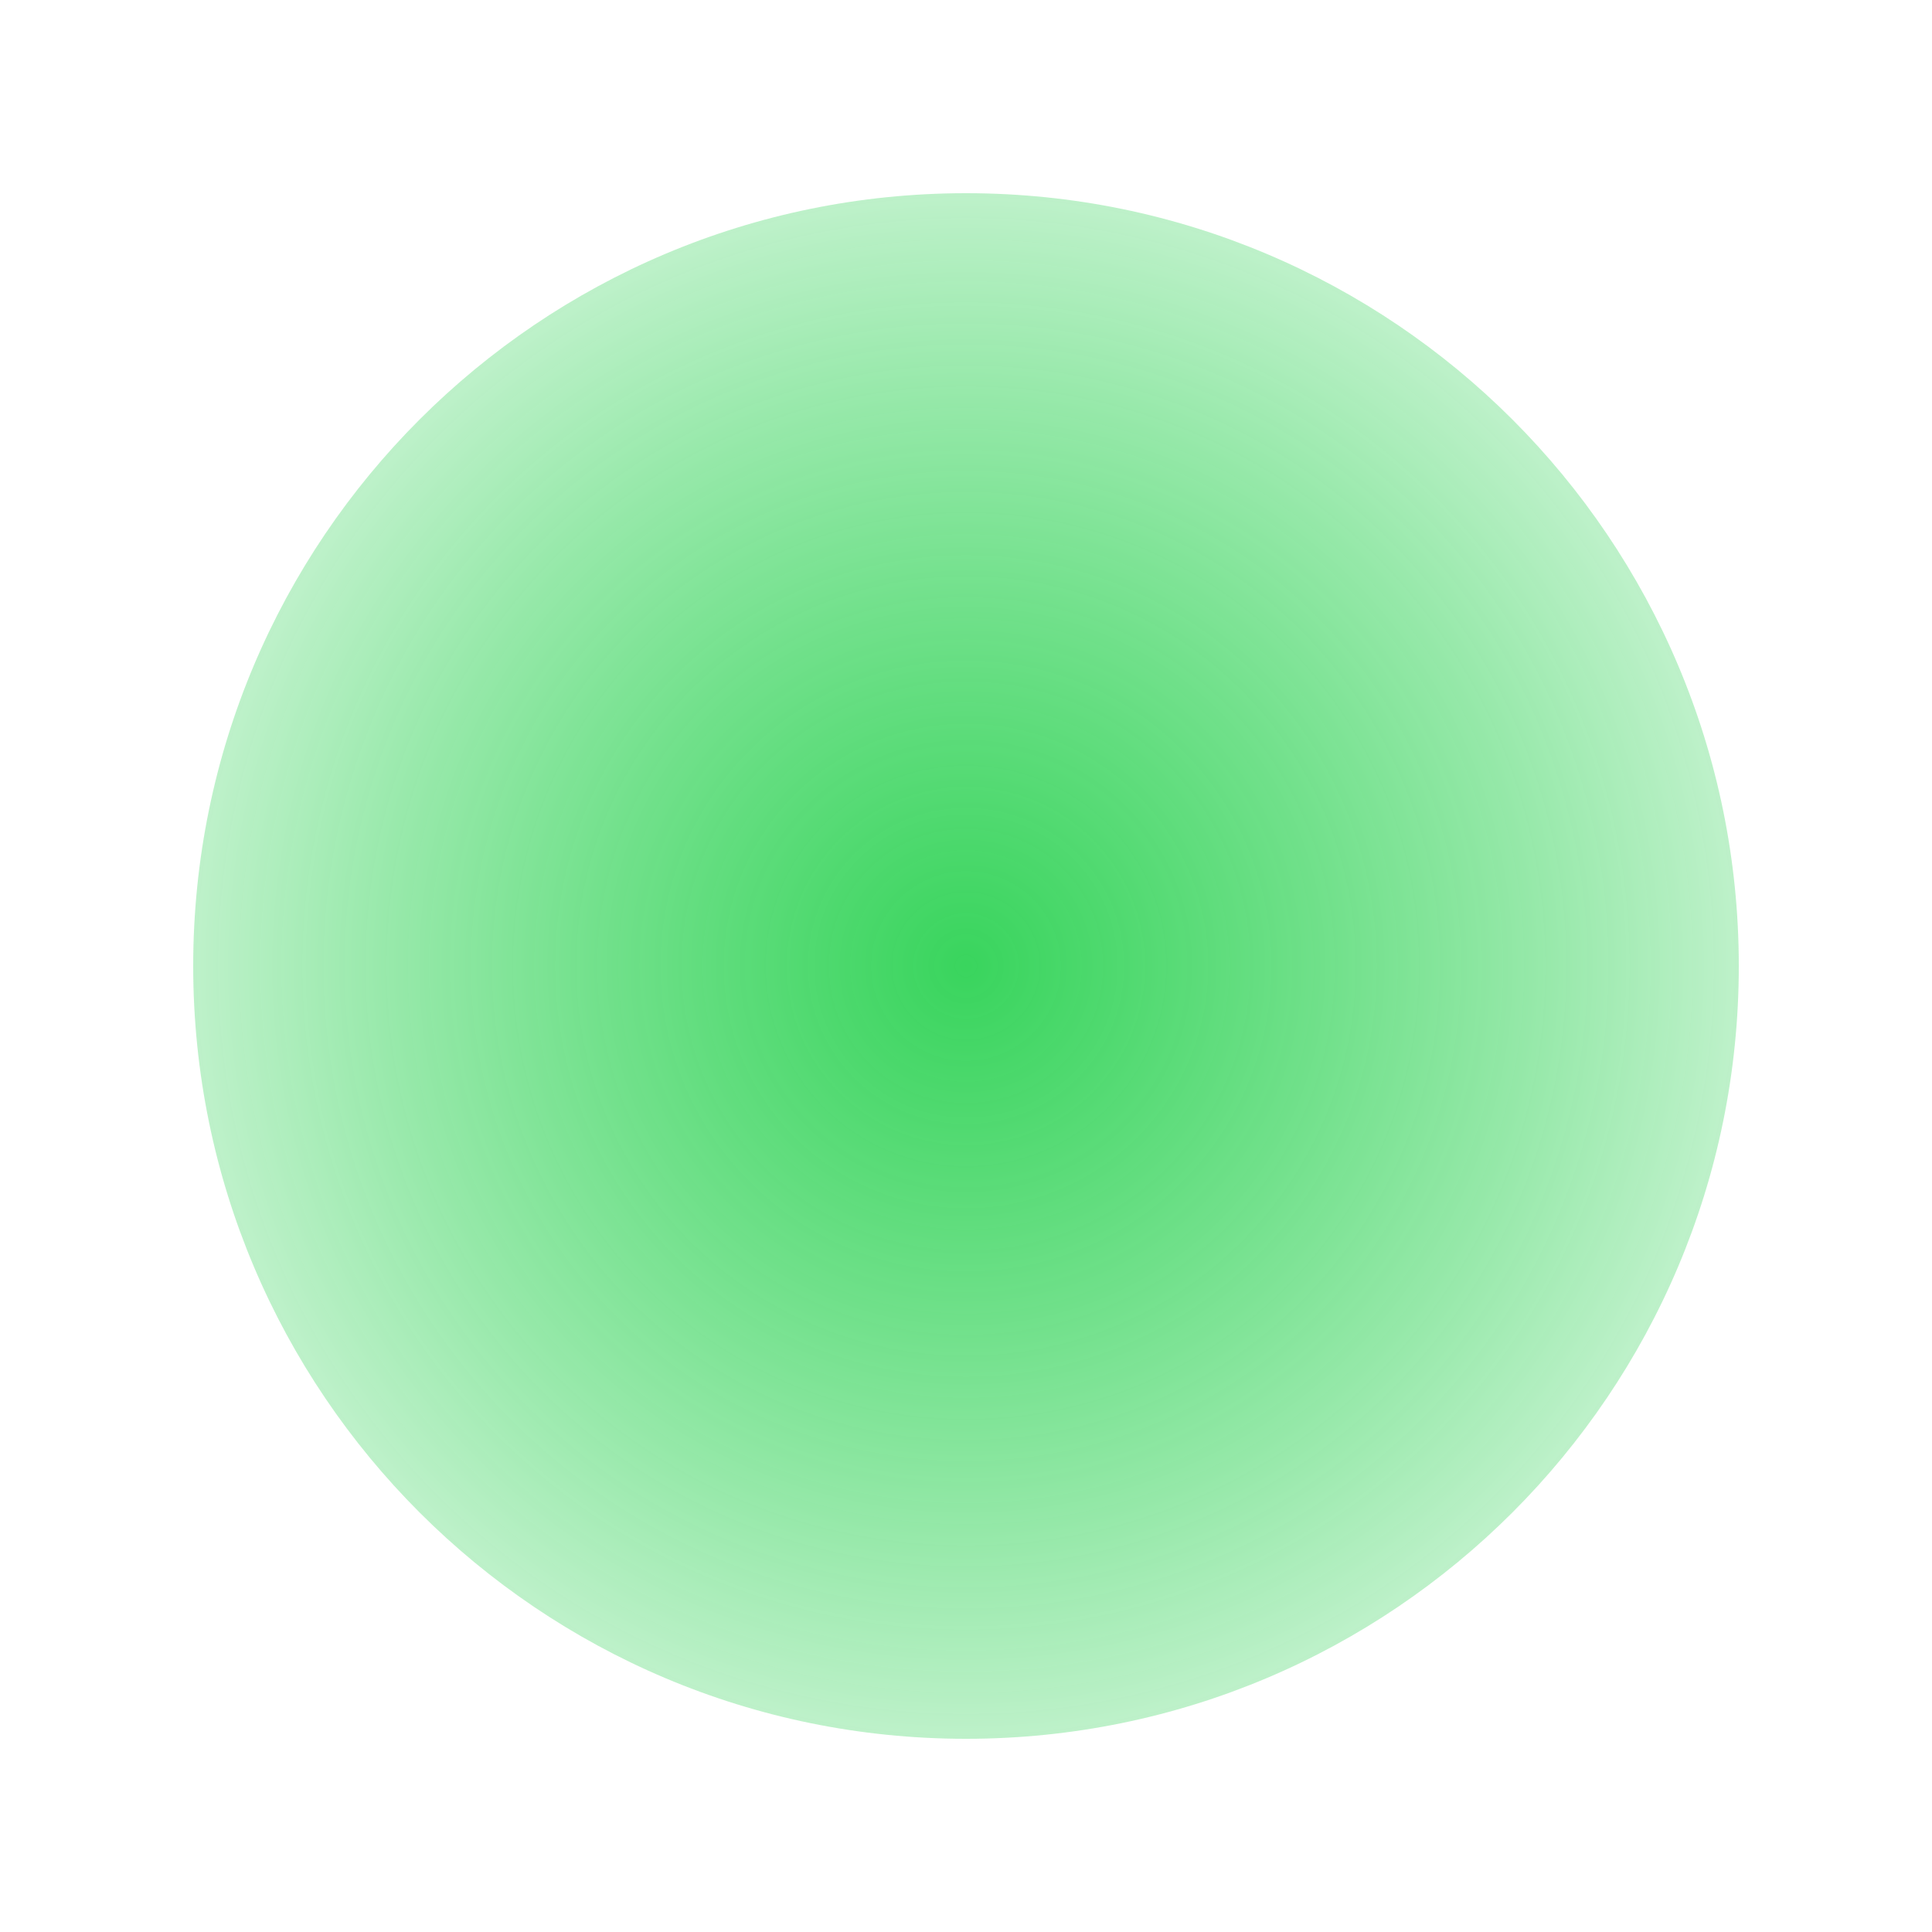
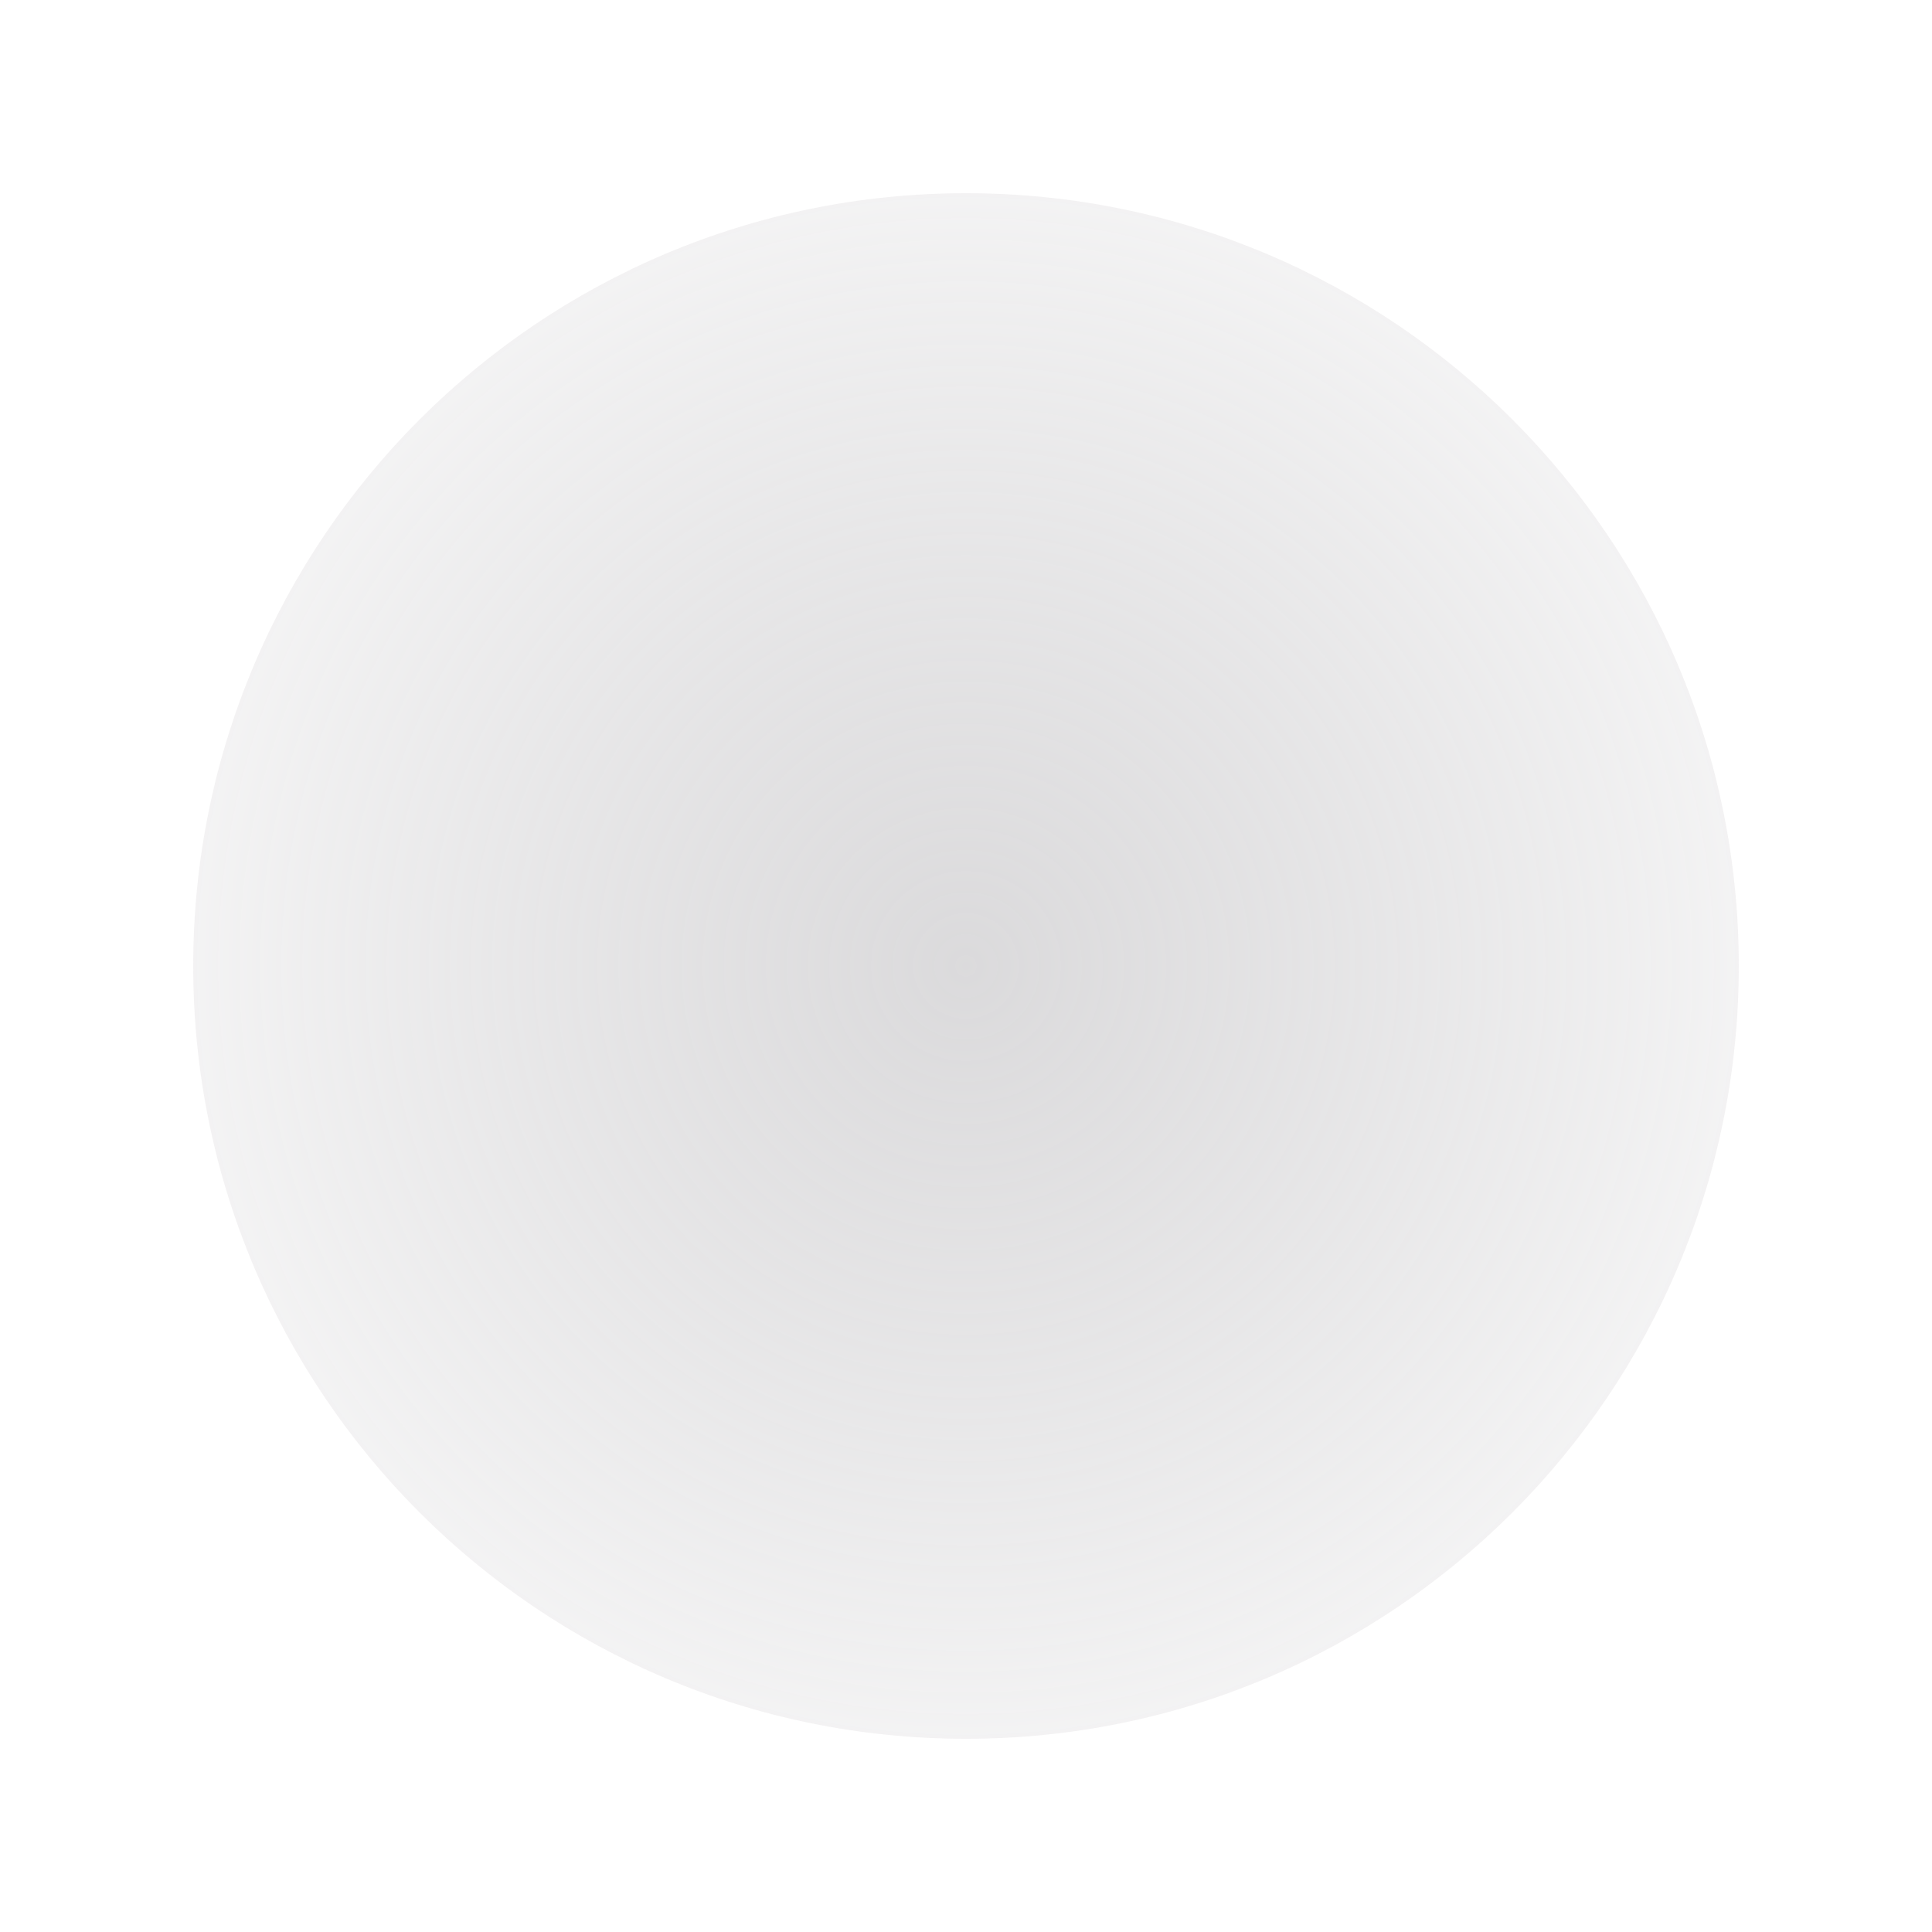
<svg xmlns="http://www.w3.org/2000/svg" viewBox="0 0 50 50">
  <defs>
    <radialGradient id="gradient" cx="50%" cy="50%" r="70%">
-       <stop offset="0%" stop-color="#08ca35" stop-opacity="0.8" />
+       <stop offset="0%" stop-color="#D2D1D3" stop-opacity="0.8" />
      <stop offset="100%" stop-color="#ffffff" />
    </radialGradient>
  </defs>
  <circle cx="25" cy="25" r="20" fill="url(#gradient)" />
</svg>
